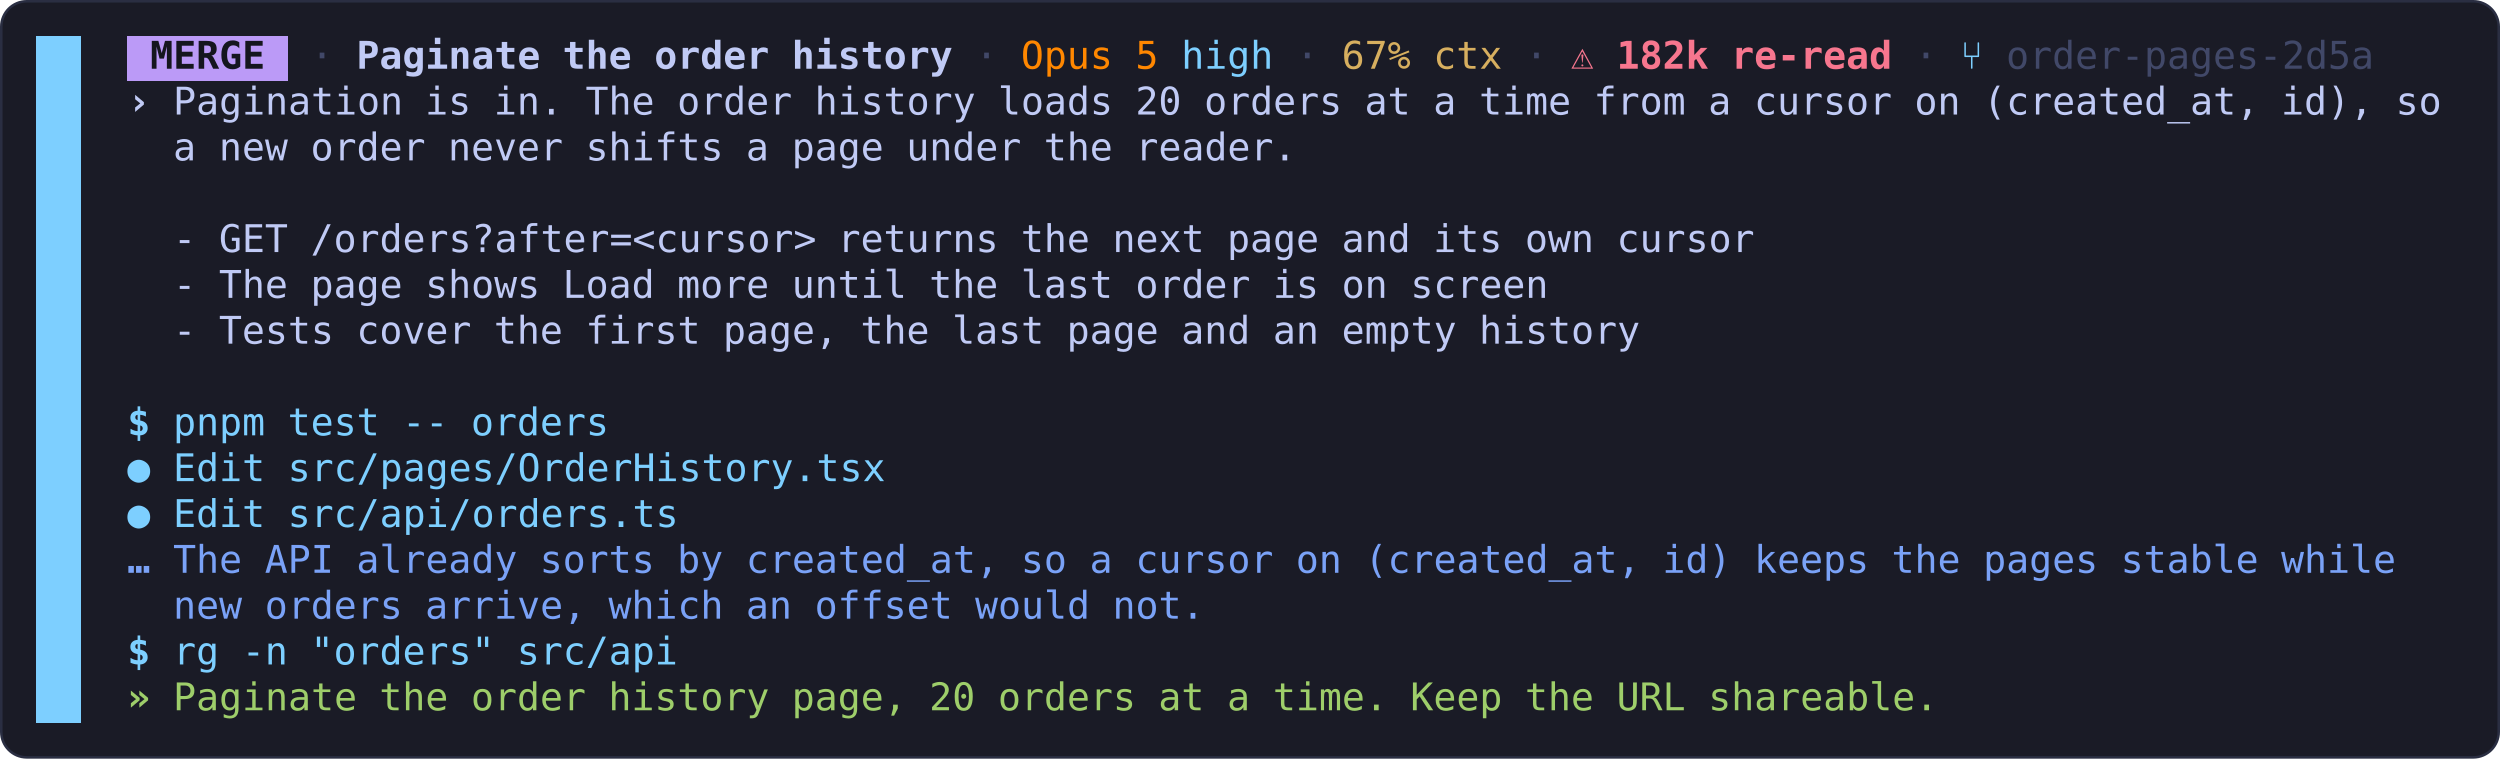
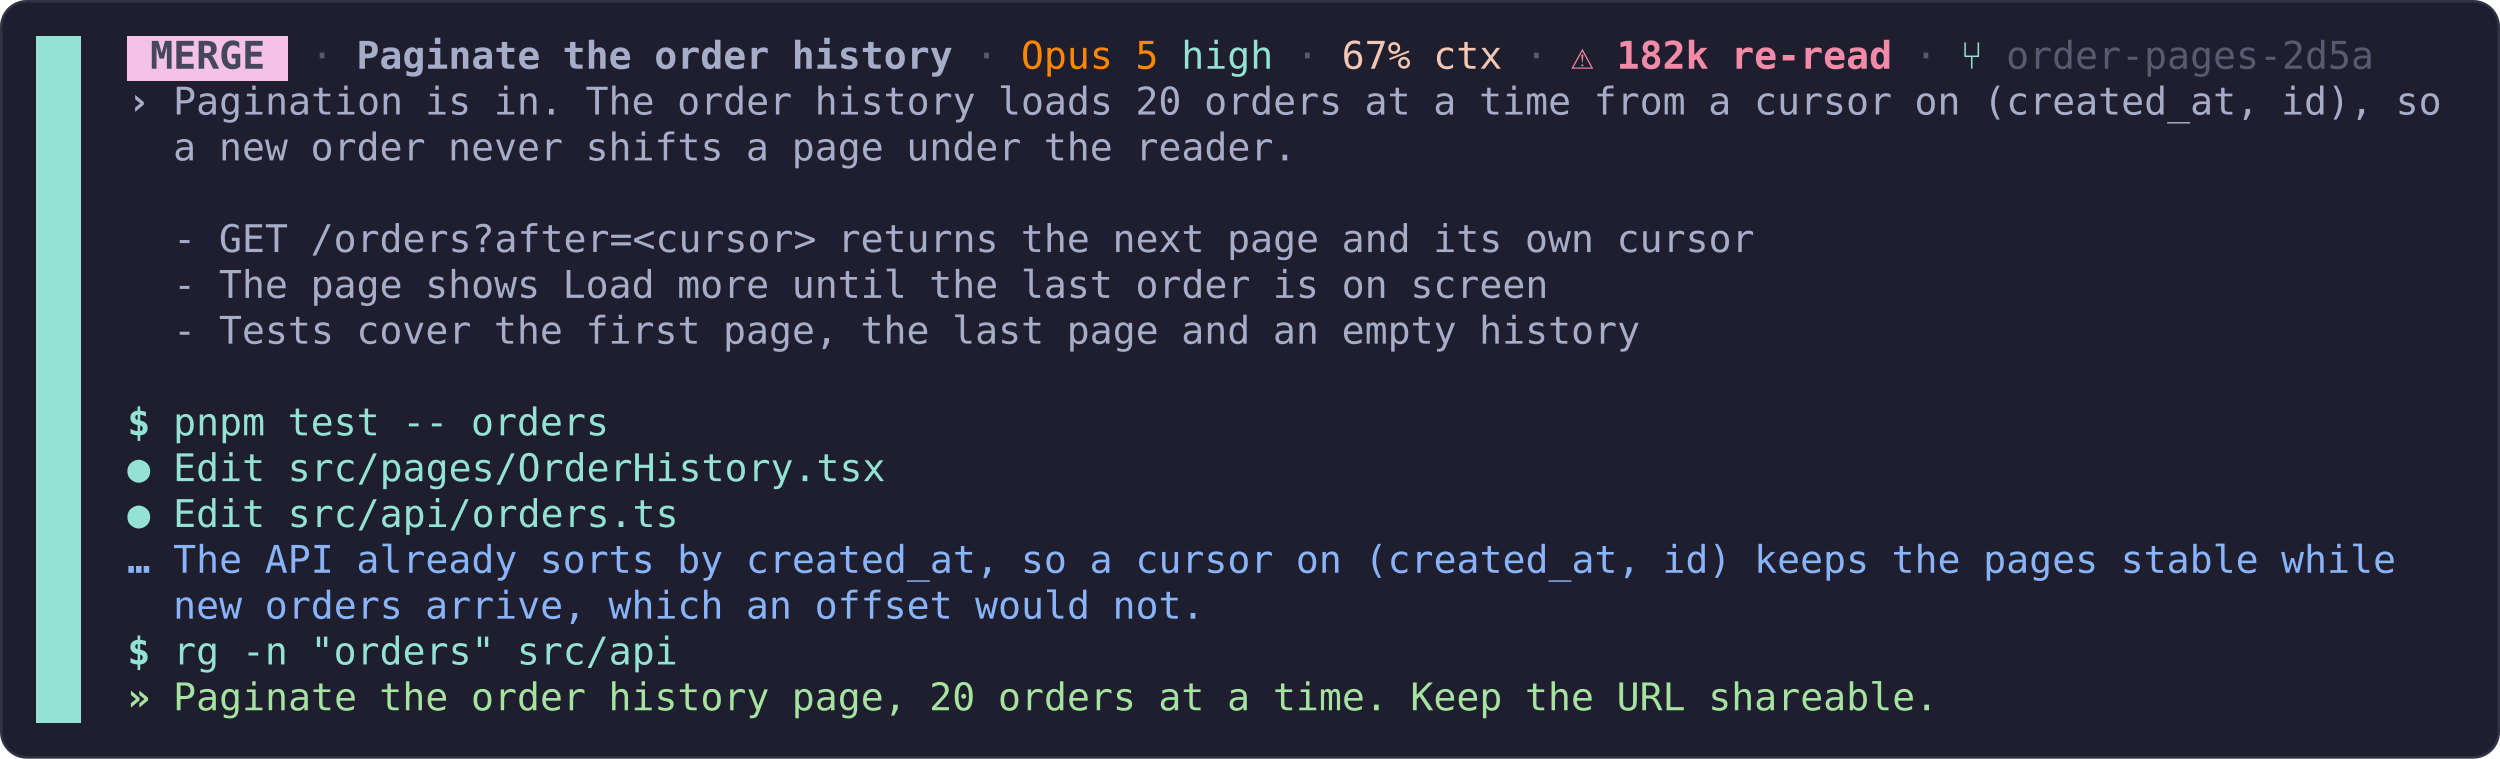
<svg xmlns="http://www.w3.org/2000/svg" width="982" height="298" viewBox="0 0 982 298">
-   <rect x="0.5" y="0.5" width="981" height="297" rx="10" fill="#1a1b26" stroke="#2a2e42" />
+   <rect x="0.5" y="0.5" width="981" height="297" rx="10" fill="#1e1e2e" stroke="#313244" />
  <g transform="translate(14 14)" font-family="ui-monospace, SFMono-Regular, Menlo, Consolas, 'DejaVu Sans Mono', 'Liberation Mono', monospace" font-size="15">
-     <rect x="36" y="0" width="63" height="18" fill="#bb9af7" shape-rendering="crispEdges" />
-     <rect x="0" y="0" width="9" height="18" fill="#7dcfff" shape-rendering="crispEdges" />
-     <rect x="9" y="0" width="9" height="18" fill="#7dcfff" shape-rendering="crispEdges" />
-     <text x="45 54 63 72 81" y="13" fill="#15161e" font-weight="bold">MERGE</text>
-     <text x="108" y="13" fill="#414868">·</text>
-     <text x="126 135 144 153 162 171 180 189" y="13" fill="#c0caf5" font-weight="bold">Paginate</text>
-     <text x="207 216 225" y="13" fill="#c0caf5" font-weight="bold">the</text>
-     <text x="243 252 261 270 279" y="13" fill="#c0caf5" font-weight="bold">order</text>
-     <text x="297 306 315 324 333 342 351" y="13" fill="#c0caf5" font-weight="bold">history</text>
-     <text x="369" y="13" fill="#414868">·</text>
+     <rect x="36" y="0" width="63" height="18" fill="#f5c2e7" shape-rendering="crispEdges" />
+     <rect x="0" y="0" width="9" height="18" fill="#94e2d5" shape-rendering="crispEdges" />
+     <rect x="9" y="0" width="9" height="18" fill="#94e2d5" shape-rendering="crispEdges" />
+     <text x="45 54 63 72 81" y="13" fill="#45475a" font-weight="bold">MERGE</text>
+     <text x="108" y="13" fill="#585b70">·</text>
+     <text x="126 135 144 153 162 171 180 189" y="13" fill="#a6adc8" font-weight="bold">Paginate</text>
+     <text x="207 216 225" y="13" fill="#a6adc8" font-weight="bold">the</text>
+     <text x="243 252 261 270 279" y="13" fill="#a6adc8" font-weight="bold">order</text>
+     <text x="297 306 315 324 333 342 351" y="13" fill="#a6adc8" font-weight="bold">history</text>
+     <text x="369" y="13" fill="#585b70">·</text>
    <text x="387 396 405 414" y="13" fill="#ff8700">Opus</text>
    <text x="432" y="13" fill="#ff8700">5</text>
-     <text x="450 459 468 477" y="13" fill="#7dcfff">high</text>
-     <text x="495" y="13" fill="#414868">·</text>
-     <text x="513 522 531" y="13" fill="#d7af5f">67%</text>
-     <text x="549 558 567" y="13" fill="#d7af5f">ctx</text>
-     <text x="585" y="13" fill="#414868">·</text>
-     <text x="603" y="13" fill="#f7768e" font-weight="bold">⚠</text>
-     <text x="621 630 639 648" y="13" fill="#f7768e" font-weight="bold">182k</text>
-     <text x="666 675 684 693 702 711 720" y="13" fill="#f7768e" font-weight="bold">re-read</text>
-     <text x="738" y="13" fill="#414868">·</text>
-     <text x="756" y="13" fill="#7dcfff">⑂</text>
-     <text x="774 783 792 801 810 819 828 837 846 855 864 873 882 891 900 909" y="13" fill="#414868">order-pages-2d5a</text>
-     <rect x="0" y="18" width="9" height="18" fill="#7dcfff" shape-rendering="crispEdges" />
-     <rect x="9" y="18" width="9" height="18" fill="#7dcfff" shape-rendering="crispEdges" />
-     <text x="36" y="31" fill="#c0caf5" font-weight="bold">›</text>
-     <text x="54 63 72 81 90 99 108 117 126 135" y="31" fill="#c0caf5">Pagination</text>
-     <text x="153 162" y="31" fill="#c0caf5">is</text>
-     <text x="180 189 198" y="31" fill="#c0caf5">in.</text>
-     <text x="216 225 234" y="31" fill="#c0caf5">The</text>
-     <text x="252 261 270 279 288" y="31" fill="#c0caf5">order</text>
-     <text x="306 315 324 333 342 351 360" y="31" fill="#c0caf5">history</text>
-     <text x="378 387 396 405 414" y="31" fill="#c0caf5">loads</text>
-     <text x="432 441" y="31" fill="#c0caf5">20</text>
-     <text x="459 468 477 486 495 504" y="31" fill="#c0caf5">orders</text>
-     <text x="522 531" y="31" fill="#c0caf5">at</text>
-     <text x="549" y="31" fill="#c0caf5">a</text>
-     <text x="567 576 585 594" y="31" fill="#c0caf5">time</text>
-     <text x="612 621 630 639" y="31" fill="#c0caf5">from</text>
-     <text x="657" y="31" fill="#c0caf5">a</text>
-     <text x="675 684 693 702 711 720" y="31" fill="#c0caf5">cursor</text>
-     <text x="738 747" y="31" fill="#c0caf5">on</text>
-     <text x="765 774 783 792 801 810 819 828 837 846 855 864" y="31" fill="#c0caf5">(created_at,</text>
-     <text x="882 891 900 909" y="31" fill="#c0caf5">id),</text>
-     <text x="927 936" y="31" fill="#c0caf5">so</text>
-     <rect x="0" y="36" width="9" height="18" fill="#7dcfff" shape-rendering="crispEdges" />
-     <rect x="9" y="36" width="9" height="18" fill="#7dcfff" shape-rendering="crispEdges" />
-     <text x="54" y="49" fill="#c0caf5">a</text>
-     <text x="72 81 90" y="49" fill="#c0caf5">new</text>
-     <text x="108 117 126 135 144" y="49" fill="#c0caf5">order</text>
-     <text x="162 171 180 189 198" y="49" fill="#c0caf5">never</text>
-     <text x="216 225 234 243 252 261" y="49" fill="#c0caf5">shifts</text>
-     <text x="279" y="49" fill="#c0caf5">a</text>
-     <text x="297 306 315 324" y="49" fill="#c0caf5">page</text>
-     <text x="342 351 360 369 378" y="49" fill="#c0caf5">under</text>
-     <text x="396 405 414" y="49" fill="#c0caf5">the</text>
-     <text x="432 441 450 459 468 477 486" y="49" fill="#c0caf5">reader.</text>
-     <rect x="0" y="54" width="9" height="18" fill="#7dcfff" shape-rendering="crispEdges" />
-     <rect x="9" y="54" width="9" height="18" fill="#7dcfff" shape-rendering="crispEdges" />
-     <rect x="0" y="72" width="9" height="18" fill="#7dcfff" shape-rendering="crispEdges" />
-     <rect x="9" y="72" width="9" height="18" fill="#7dcfff" shape-rendering="crispEdges" />
-     <text x="54" y="85" fill="#c0caf5">-</text>
-     <text x="72 81 90" y="85" fill="#c0caf5">GET</text>
-     <text x="108 117 126 135 144 153 162 171 180 189 198 207 216 225 234 243 252 261 270 279 288 297" y="85" fill="#c0caf5">/orders?after=&lt;cursor&gt;</text>
-     <text x="315 324 333 342 351 360 369" y="85" fill="#c0caf5">returns</text>
-     <text x="387 396 405" y="85" fill="#c0caf5">the</text>
-     <text x="423 432 441 450" y="85" fill="#c0caf5">next</text>
-     <text x="468 477 486 495" y="85" fill="#c0caf5">page</text>
-     <text x="513 522 531" y="85" fill="#c0caf5">and</text>
-     <text x="549 558 567" y="85" fill="#c0caf5">its</text>
-     <text x="585 594 603" y="85" fill="#c0caf5">own</text>
-     <text x="621 630 639 648 657 666" y="85" fill="#c0caf5">cursor</text>
-     <rect x="0" y="90" width="9" height="18" fill="#7dcfff" shape-rendering="crispEdges" />
-     <rect x="9" y="90" width="9" height="18" fill="#7dcfff" shape-rendering="crispEdges" />
-     <text x="54" y="103" fill="#c0caf5">-</text>
-     <text x="72 81 90" y="103" fill="#c0caf5">The</text>
-     <text x="108 117 126 135" y="103" fill="#c0caf5">page</text>
-     <text x="153 162 171 180 189" y="103" fill="#c0caf5">shows</text>
-     <text x="207 216 225 234" y="103" fill="#c0caf5">Load</text>
-     <text x="252 261 270 279" y="103" fill="#c0caf5">more</text>
-     <text x="297 306 315 324 333" y="103" fill="#c0caf5">until</text>
-     <text x="351 360 369" y="103" fill="#c0caf5">the</text>
-     <text x="387 396 405 414" y="103" fill="#c0caf5">last</text>
-     <text x="432 441 450 459 468" y="103" fill="#c0caf5">order</text>
-     <text x="486 495" y="103" fill="#c0caf5">is</text>
-     <text x="513 522" y="103" fill="#c0caf5">on</text>
-     <text x="540 549 558 567 576 585" y="103" fill="#c0caf5">screen</text>
-     <rect x="0" y="108" width="9" height="18" fill="#7dcfff" shape-rendering="crispEdges" />
-     <rect x="9" y="108" width="9" height="18" fill="#7dcfff" shape-rendering="crispEdges" />
-     <text x="54" y="121" fill="#c0caf5">-</text>
-     <text x="72 81 90 99 108" y="121" fill="#c0caf5">Tests</text>
-     <text x="126 135 144 153 162" y="121" fill="#c0caf5">cover</text>
-     <text x="180 189 198" y="121" fill="#c0caf5">the</text>
-     <text x="216 225 234 243 252" y="121" fill="#c0caf5">first</text>
-     <text x="270 279 288 297 306" y="121" fill="#c0caf5">page,</text>
-     <text x="324 333 342" y="121" fill="#c0caf5">the</text>
-     <text x="360 369 378 387" y="121" fill="#c0caf5">last</text>
-     <text x="405 414 423 432" y="121" fill="#c0caf5">page</text>
-     <text x="450 459 468" y="121" fill="#c0caf5">and</text>
-     <text x="486 495" y="121" fill="#c0caf5">an</text>
-     <text x="513 522 531 540 549" y="121" fill="#c0caf5">empty</text>
-     <text x="567 576 585 594 603 612 621" y="121" fill="#c0caf5">history</text>
-     <rect x="0" y="126" width="9" height="18" fill="#7dcfff" shape-rendering="crispEdges" />
-     <rect x="9" y="126" width="9" height="18" fill="#7dcfff" shape-rendering="crispEdges" />
-     <rect x="0" y="144" width="9" height="18" fill="#7dcfff" shape-rendering="crispEdges" />
-     <rect x="9" y="144" width="9" height="18" fill="#7dcfff" shape-rendering="crispEdges" />
-     <text x="36" y="157" fill="#7dcfff" font-weight="bold">$</text>
-     <text x="54 63 72 81" y="157" fill="#7dcfff">pnpm</text>
-     <text x="99 108 117 126" y="157" fill="#7dcfff">test</text>
-     <text x="144 153" y="157" fill="#7dcfff">--</text>
-     <text x="171 180 189 198 207 216" y="157" fill="#7dcfff">orders</text>
-     <rect x="0" y="162" width="9" height="18" fill="#7dcfff" shape-rendering="crispEdges" />
-     <rect x="9" y="162" width="9" height="18" fill="#7dcfff" shape-rendering="crispEdges" />
-     <text x="36" y="175" fill="#7dcfff" font-weight="bold">●</text>
-     <text x="54 63 72 81" y="175" fill="#7dcfff">Edit</text>
-     <text x="99 108 117 126 135 144 153 162 171 180 189 198 207 216 225 234 243 252 261 270 279 288 297 306 315 324" y="175" fill="#7dcfff">src/pages/OrderHistory.tsx</text>
-     <rect x="0" y="180" width="9" height="18" fill="#7dcfff" shape-rendering="crispEdges" />
-     <rect x="9" y="180" width="9" height="18" fill="#7dcfff" shape-rendering="crispEdges" />
-     <text x="36" y="193" fill="#7dcfff" font-weight="bold">●</text>
-     <text x="54 63 72 81" y="193" fill="#7dcfff">Edit</text>
-     <text x="99 108 117 126 135 144 153 162 171 180 189 198 207 216 225 234 243" y="193" fill="#7dcfff">src/api/orders.ts</text>
-     <rect x="0" y="198" width="9" height="18" fill="#7dcfff" shape-rendering="crispEdges" />
-     <rect x="9" y="198" width="9" height="18" fill="#7dcfff" shape-rendering="crispEdges" />
-     <text x="36" y="211" fill="#7aa2f7" font-weight="bold">…</text>
-     <text x="54 63 72" y="211" fill="#7aa2f7">The</text>
-     <text x="90 99 108" y="211" fill="#7aa2f7">API</text>
-     <text x="126 135 144 153 162 171 180" y="211" fill="#7aa2f7">already</text>
-     <text x="198 207 216 225 234" y="211" fill="#7aa2f7">sorts</text>
-     <text x="252 261" y="211" fill="#7aa2f7">by</text>
-     <text x="279 288 297 306 315 324 333 342 351 360 369" y="211" fill="#7aa2f7">created_at,</text>
-     <text x="387 396" y="211" fill="#7aa2f7">so</text>
-     <text x="414" y="211" fill="#7aa2f7">a</text>
-     <text x="432 441 450 459 468 477" y="211" fill="#7aa2f7">cursor</text>
-     <text x="495 504" y="211" fill="#7aa2f7">on</text>
-     <text x="522 531 540 549 558 567 576 585 594 603 612 621" y="211" fill="#7aa2f7">(created_at,</text>
-     <text x="639 648 657" y="211" fill="#7aa2f7">id)</text>
-     <text x="675 684 693 702 711" y="211" fill="#7aa2f7">keeps</text>
-     <text x="729 738 747" y="211" fill="#7aa2f7">the</text>
-     <text x="765 774 783 792 801" y="211" fill="#7aa2f7">pages</text>
-     <text x="819 828 837 846 855 864" y="211" fill="#7aa2f7">stable</text>
-     <text x="882 891 900 909 918" y="211" fill="#7aa2f7">while</text>
-     <rect x="0" y="216" width="9" height="18" fill="#7dcfff" shape-rendering="crispEdges" />
-     <rect x="9" y="216" width="9" height="18" fill="#7dcfff" shape-rendering="crispEdges" />
-     <text x="54 63 72" y="229" fill="#7aa2f7">new</text>
-     <text x="90 99 108 117 126 135" y="229" fill="#7aa2f7">orders</text>
-     <text x="153 162 171 180 189 198 207" y="229" fill="#7aa2f7">arrive,</text>
-     <text x="225 234 243 252 261" y="229" fill="#7aa2f7">which</text>
-     <text x="279 288" y="229" fill="#7aa2f7">an</text>
-     <text x="306 315 324 333 342 351" y="229" fill="#7aa2f7">offset</text>
-     <text x="369 378 387 396 405" y="229" fill="#7aa2f7">would</text>
-     <text x="423 432 441 450" y="229" fill="#7aa2f7">not.</text>
-     <rect x="0" y="234" width="9" height="18" fill="#7dcfff" shape-rendering="crispEdges" />
-     <rect x="9" y="234" width="9" height="18" fill="#7dcfff" shape-rendering="crispEdges" />
-     <text x="36" y="247" fill="#7dcfff" font-weight="bold">$</text>
-     <text x="54 63" y="247" fill="#7dcfff">rg</text>
-     <text x="81 90" y="247" fill="#7dcfff">-n</text>
-     <text x="108 117 126 135 144 153 162 171" y="247" fill="#7dcfff">"orders"</text>
-     <text x="189 198 207 216 225 234 243" y="247" fill="#7dcfff">src/api</text>
-     <rect x="0" y="252" width="9" height="18" fill="#7dcfff" shape-rendering="crispEdges" />
-     <rect x="9" y="252" width="9" height="18" fill="#7dcfff" shape-rendering="crispEdges" />
-     <text x="36" y="265" fill="#9ece6a" font-weight="bold">»</text>
-     <text x="54 63 72 81 90 99 108 117" y="265" fill="#9ece6a">Paginate</text>
-     <text x="135 144 153" y="265" fill="#9ece6a">the</text>
-     <text x="171 180 189 198 207" y="265" fill="#9ece6a">order</text>
-     <text x="225 234 243 252 261 270 279" y="265" fill="#9ece6a">history</text>
-     <text x="297 306 315 324 333" y="265" fill="#9ece6a">page,</text>
-     <text x="351 360" y="265" fill="#9ece6a">20</text>
-     <text x="378 387 396 405 414 423" y="265" fill="#9ece6a">orders</text>
-     <text x="441 450" y="265" fill="#9ece6a">at</text>
-     <text x="468" y="265" fill="#9ece6a">a</text>
-     <text x="486 495 504 513 522" y="265" fill="#9ece6a">time.</text>
-     <text x="540 549 558 567" y="265" fill="#9ece6a">Keep</text>
-     <text x="585 594 603" y="265" fill="#9ece6a">the</text>
-     <text x="621 630 639" y="265" fill="#9ece6a">URL</text>
-     <text x="657 666 675 684 693 702 711 720 729 738" y="265" fill="#9ece6a">shareable.</text>
+     <text x="450 459 468 477" y="13" fill="#94e2d5">high</text>
+     <text x="495" y="13" fill="#585b70">·</text>
+     <text x="513 522 531" y="13" fill="#f3c7b3">67%</text>
+     <text x="549 558 567" y="13" fill="#f3c7b3">ctx</text>
+     <text x="585" y="13" fill="#585b70">·</text>
+     <text x="603" y="13" fill="#f38ba8" font-weight="bold">⚠</text>
+     <text x="621 630 639 648" y="13" fill="#f38ba8" font-weight="bold">182k</text>
+     <text x="666 675 684 693 702 711 720" y="13" fill="#f38ba8" font-weight="bold">re-read</text>
+     <text x="738" y="13" fill="#585b70">·</text>
+     <text x="756" y="13" fill="#94e2d5">⑂</text>
+     <text x="774 783 792 801 810 819 828 837 846 855 864 873 882 891 900 909" y="13" fill="#585b70">order-pages-2d5a</text>
+     <rect x="0" y="18" width="9" height="18" fill="#94e2d5" shape-rendering="crispEdges" />
+     <rect x="9" y="18" width="9" height="18" fill="#94e2d5" shape-rendering="crispEdges" />
+     <text x="36" y="31" fill="#a6adc8" font-weight="bold">›</text>
+     <text x="54 63 72 81 90 99 108 117 126 135" y="31" fill="#a6adc8">Pagination</text>
+     <text x="153 162" y="31" fill="#a6adc8">is</text>
+     <text x="180 189 198" y="31" fill="#a6adc8">in.</text>
+     <text x="216 225 234" y="31" fill="#a6adc8">The</text>
+     <text x="252 261 270 279 288" y="31" fill="#a6adc8">order</text>
+     <text x="306 315 324 333 342 351 360" y="31" fill="#a6adc8">history</text>
+     <text x="378 387 396 405 414" y="31" fill="#a6adc8">loads</text>
+     <text x="432 441" y="31" fill="#a6adc8">20</text>
+     <text x="459 468 477 486 495 504" y="31" fill="#a6adc8">orders</text>
+     <text x="522 531" y="31" fill="#a6adc8">at</text>
+     <text x="549" y="31" fill="#a6adc8">a</text>
+     <text x="567 576 585 594" y="31" fill="#a6adc8">time</text>
+     <text x="612 621 630 639" y="31" fill="#a6adc8">from</text>
+     <text x="657" y="31" fill="#a6adc8">a</text>
+     <text x="675 684 693 702 711 720" y="31" fill="#a6adc8">cursor</text>
+     <text x="738 747" y="31" fill="#a6adc8">on</text>
+     <text x="765 774 783 792 801 810 819 828 837 846 855 864" y="31" fill="#a6adc8">(created_at,</text>
+     <text x="882 891 900 909" y="31" fill="#a6adc8">id),</text>
+     <text x="927 936" y="31" fill="#a6adc8">so</text>
+     <rect x="0" y="36" width="9" height="18" fill="#94e2d5" shape-rendering="crispEdges" />
+     <rect x="9" y="36" width="9" height="18" fill="#94e2d5" shape-rendering="crispEdges" />
+     <text x="54" y="49" fill="#a6adc8">a</text>
+     <text x="72 81 90" y="49" fill="#a6adc8">new</text>
+     <text x="108 117 126 135 144" y="49" fill="#a6adc8">order</text>
+     <text x="162 171 180 189 198" y="49" fill="#a6adc8">never</text>
+     <text x="216 225 234 243 252 261" y="49" fill="#a6adc8">shifts</text>
+     <text x="279" y="49" fill="#a6adc8">a</text>
+     <text x="297 306 315 324" y="49" fill="#a6adc8">page</text>
+     <text x="342 351 360 369 378" y="49" fill="#a6adc8">under</text>
+     <text x="396 405 414" y="49" fill="#a6adc8">the</text>
+     <text x="432 441 450 459 468 477 486" y="49" fill="#a6adc8">reader.</text>
+     <rect x="0" y="54" width="9" height="18" fill="#94e2d5" shape-rendering="crispEdges" />
+     <rect x="9" y="54" width="9" height="18" fill="#94e2d5" shape-rendering="crispEdges" />
+     <rect x="0" y="72" width="9" height="18" fill="#94e2d5" shape-rendering="crispEdges" />
+     <rect x="9" y="72" width="9" height="18" fill="#94e2d5" shape-rendering="crispEdges" />
+     <text x="54" y="85" fill="#a6adc8">-</text>
+     <text x="72 81 90" y="85" fill="#a6adc8">GET</text>
+     <text x="108 117 126 135 144 153 162 171 180 189 198 207 216 225 234 243 252 261 270 279 288 297" y="85" fill="#a6adc8">/orders?after=&lt;cursor&gt;</text>
+     <text x="315 324 333 342 351 360 369" y="85" fill="#a6adc8">returns</text>
+     <text x="387 396 405" y="85" fill="#a6adc8">the</text>
+     <text x="423 432 441 450" y="85" fill="#a6adc8">next</text>
+     <text x="468 477 486 495" y="85" fill="#a6adc8">page</text>
+     <text x="513 522 531" y="85" fill="#a6adc8">and</text>
+     <text x="549 558 567" y="85" fill="#a6adc8">its</text>
+     <text x="585 594 603" y="85" fill="#a6adc8">own</text>
+     <text x="621 630 639 648 657 666" y="85" fill="#a6adc8">cursor</text>
+     <rect x="0" y="90" width="9" height="18" fill="#94e2d5" shape-rendering="crispEdges" />
+     <rect x="9" y="90" width="9" height="18" fill="#94e2d5" shape-rendering="crispEdges" />
+     <text x="54" y="103" fill="#a6adc8">-</text>
+     <text x="72 81 90" y="103" fill="#a6adc8">The</text>
+     <text x="108 117 126 135" y="103" fill="#a6adc8">page</text>
+     <text x="153 162 171 180 189" y="103" fill="#a6adc8">shows</text>
+     <text x="207 216 225 234" y="103" fill="#a6adc8">Load</text>
+     <text x="252 261 270 279" y="103" fill="#a6adc8">more</text>
+     <text x="297 306 315 324 333" y="103" fill="#a6adc8">until</text>
+     <text x="351 360 369" y="103" fill="#a6adc8">the</text>
+     <text x="387 396 405 414" y="103" fill="#a6adc8">last</text>
+     <text x="432 441 450 459 468" y="103" fill="#a6adc8">order</text>
+     <text x="486 495" y="103" fill="#a6adc8">is</text>
+     <text x="513 522" y="103" fill="#a6adc8">on</text>
+     <text x="540 549 558 567 576 585" y="103" fill="#a6adc8">screen</text>
+     <rect x="0" y="108" width="9" height="18" fill="#94e2d5" shape-rendering="crispEdges" />
+     <rect x="9" y="108" width="9" height="18" fill="#94e2d5" shape-rendering="crispEdges" />
+     <text x="54" y="121" fill="#a6adc8">-</text>
+     <text x="72 81 90 99 108" y="121" fill="#a6adc8">Tests</text>
+     <text x="126 135 144 153 162" y="121" fill="#a6adc8">cover</text>
+     <text x="180 189 198" y="121" fill="#a6adc8">the</text>
+     <text x="216 225 234 243 252" y="121" fill="#a6adc8">first</text>
+     <text x="270 279 288 297 306" y="121" fill="#a6adc8">page,</text>
+     <text x="324 333 342" y="121" fill="#a6adc8">the</text>
+     <text x="360 369 378 387" y="121" fill="#a6adc8">last</text>
+     <text x="405 414 423 432" y="121" fill="#a6adc8">page</text>
+     <text x="450 459 468" y="121" fill="#a6adc8">and</text>
+     <text x="486 495" y="121" fill="#a6adc8">an</text>
+     <text x="513 522 531 540 549" y="121" fill="#a6adc8">empty</text>
+     <text x="567 576 585 594 603 612 621" y="121" fill="#a6adc8">history</text>
+     <rect x="0" y="126" width="9" height="18" fill="#94e2d5" shape-rendering="crispEdges" />
+     <rect x="9" y="126" width="9" height="18" fill="#94e2d5" shape-rendering="crispEdges" />
+     <rect x="0" y="144" width="9" height="18" fill="#94e2d5" shape-rendering="crispEdges" />
+     <rect x="9" y="144" width="9" height="18" fill="#94e2d5" shape-rendering="crispEdges" />
+     <text x="36" y="157" fill="#94e2d5" font-weight="bold">$</text>
+     <text x="54 63 72 81" y="157" fill="#94e2d5">pnpm</text>
+     <text x="99 108 117 126" y="157" fill="#94e2d5">test</text>
+     <text x="144 153" y="157" fill="#94e2d5">--</text>
+     <text x="171 180 189 198 207 216" y="157" fill="#94e2d5">orders</text>
+     <rect x="0" y="162" width="9" height="18" fill="#94e2d5" shape-rendering="crispEdges" />
+     <rect x="9" y="162" width="9" height="18" fill="#94e2d5" shape-rendering="crispEdges" />
+     <text x="36" y="175" fill="#94e2d5" font-weight="bold">●</text>
+     <text x="54 63 72 81" y="175" fill="#94e2d5">Edit</text>
+     <text x="99 108 117 126 135 144 153 162 171 180 189 198 207 216 225 234 243 252 261 270 279 288 297 306 315 324" y="175" fill="#94e2d5">src/pages/OrderHistory.tsx</text>
+     <rect x="0" y="180" width="9" height="18" fill="#94e2d5" shape-rendering="crispEdges" />
+     <rect x="9" y="180" width="9" height="18" fill="#94e2d5" shape-rendering="crispEdges" />
+     <text x="36" y="193" fill="#94e2d5" font-weight="bold">●</text>
+     <text x="54 63 72 81" y="193" fill="#94e2d5">Edit</text>
+     <text x="99 108 117 126 135 144 153 162 171 180 189 198 207 216 225 234 243" y="193" fill="#94e2d5">src/api/orders.ts</text>
+     <rect x="0" y="198" width="9" height="18" fill="#94e2d5" shape-rendering="crispEdges" />
+     <rect x="9" y="198" width="9" height="18" fill="#94e2d5" shape-rendering="crispEdges" />
+     <text x="36" y="211" fill="#89b4fa" font-weight="bold">…</text>
+     <text x="54 63 72" y="211" fill="#89b4fa">The</text>
+     <text x="90 99 108" y="211" fill="#89b4fa">API</text>
+     <text x="126 135 144 153 162 171 180" y="211" fill="#89b4fa">already</text>
+     <text x="198 207 216 225 234" y="211" fill="#89b4fa">sorts</text>
+     <text x="252 261" y="211" fill="#89b4fa">by</text>
+     <text x="279 288 297 306 315 324 333 342 351 360 369" y="211" fill="#89b4fa">created_at,</text>
+     <text x="387 396" y="211" fill="#89b4fa">so</text>
+     <text x="414" y="211" fill="#89b4fa">a</text>
+     <text x="432 441 450 459 468 477" y="211" fill="#89b4fa">cursor</text>
+     <text x="495 504" y="211" fill="#89b4fa">on</text>
+     <text x="522 531 540 549 558 567 576 585 594 603 612 621" y="211" fill="#89b4fa">(created_at,</text>
+     <text x="639 648 657" y="211" fill="#89b4fa">id)</text>
+     <text x="675 684 693 702 711" y="211" fill="#89b4fa">keeps</text>
+     <text x="729 738 747" y="211" fill="#89b4fa">the</text>
+     <text x="765 774 783 792 801" y="211" fill="#89b4fa">pages</text>
+     <text x="819 828 837 846 855 864" y="211" fill="#89b4fa">stable</text>
+     <text x="882 891 900 909 918" y="211" fill="#89b4fa">while</text>
+     <rect x="0" y="216" width="9" height="18" fill="#94e2d5" shape-rendering="crispEdges" />
+     <rect x="9" y="216" width="9" height="18" fill="#94e2d5" shape-rendering="crispEdges" />
+     <text x="54 63 72" y="229" fill="#89b4fa">new</text>
+     <text x="90 99 108 117 126 135" y="229" fill="#89b4fa">orders</text>
+     <text x="153 162 171 180 189 198 207" y="229" fill="#89b4fa">arrive,</text>
+     <text x="225 234 243 252 261" y="229" fill="#89b4fa">which</text>
+     <text x="279 288" y="229" fill="#89b4fa">an</text>
+     <text x="306 315 324 333 342 351" y="229" fill="#89b4fa">offset</text>
+     <text x="369 378 387 396 405" y="229" fill="#89b4fa">would</text>
+     <text x="423 432 441 450" y="229" fill="#89b4fa">not.</text>
+     <rect x="0" y="234" width="9" height="18" fill="#94e2d5" shape-rendering="crispEdges" />
+     <rect x="9" y="234" width="9" height="18" fill="#94e2d5" shape-rendering="crispEdges" />
+     <text x="36" y="247" fill="#94e2d5" font-weight="bold">$</text>
+     <text x="54 63" y="247" fill="#94e2d5">rg</text>
+     <text x="81 90" y="247" fill="#94e2d5">-n</text>
+     <text x="108 117 126 135 144 153 162 171" y="247" fill="#94e2d5">"orders"</text>
+     <text x="189 198 207 216 225 234 243" y="247" fill="#94e2d5">src/api</text>
+     <rect x="0" y="252" width="9" height="18" fill="#94e2d5" shape-rendering="crispEdges" />
+     <rect x="9" y="252" width="9" height="18" fill="#94e2d5" shape-rendering="crispEdges" />
+     <text x="36" y="265" fill="#a6e3a1" font-weight="bold">»</text>
+     <text x="54 63 72 81 90 99 108 117" y="265" fill="#a6e3a1">Paginate</text>
+     <text x="135 144 153" y="265" fill="#a6e3a1">the</text>
+     <text x="171 180 189 198 207" y="265" fill="#a6e3a1">order</text>
+     <text x="225 234 243 252 261 270 279" y="265" fill="#a6e3a1">history</text>
+     <text x="297 306 315 324 333" y="265" fill="#a6e3a1">page,</text>
+     <text x="351 360" y="265" fill="#a6e3a1">20</text>
+     <text x="378 387 396 405 414 423" y="265" fill="#a6e3a1">orders</text>
+     <text x="441 450" y="265" fill="#a6e3a1">at</text>
+     <text x="468" y="265" fill="#a6e3a1">a</text>
+     <text x="486 495 504 513 522" y="265" fill="#a6e3a1">time.</text>
+     <text x="540 549 558 567" y="265" fill="#a6e3a1">Keep</text>
+     <text x="585 594 603" y="265" fill="#a6e3a1">the</text>
+     <text x="621 630 639" y="265" fill="#a6e3a1">URL</text>
+     <text x="657 666 675 684 693 702 711 720 729 738" y="265" fill="#a6e3a1">shareable.</text>
  </g>
</svg>
